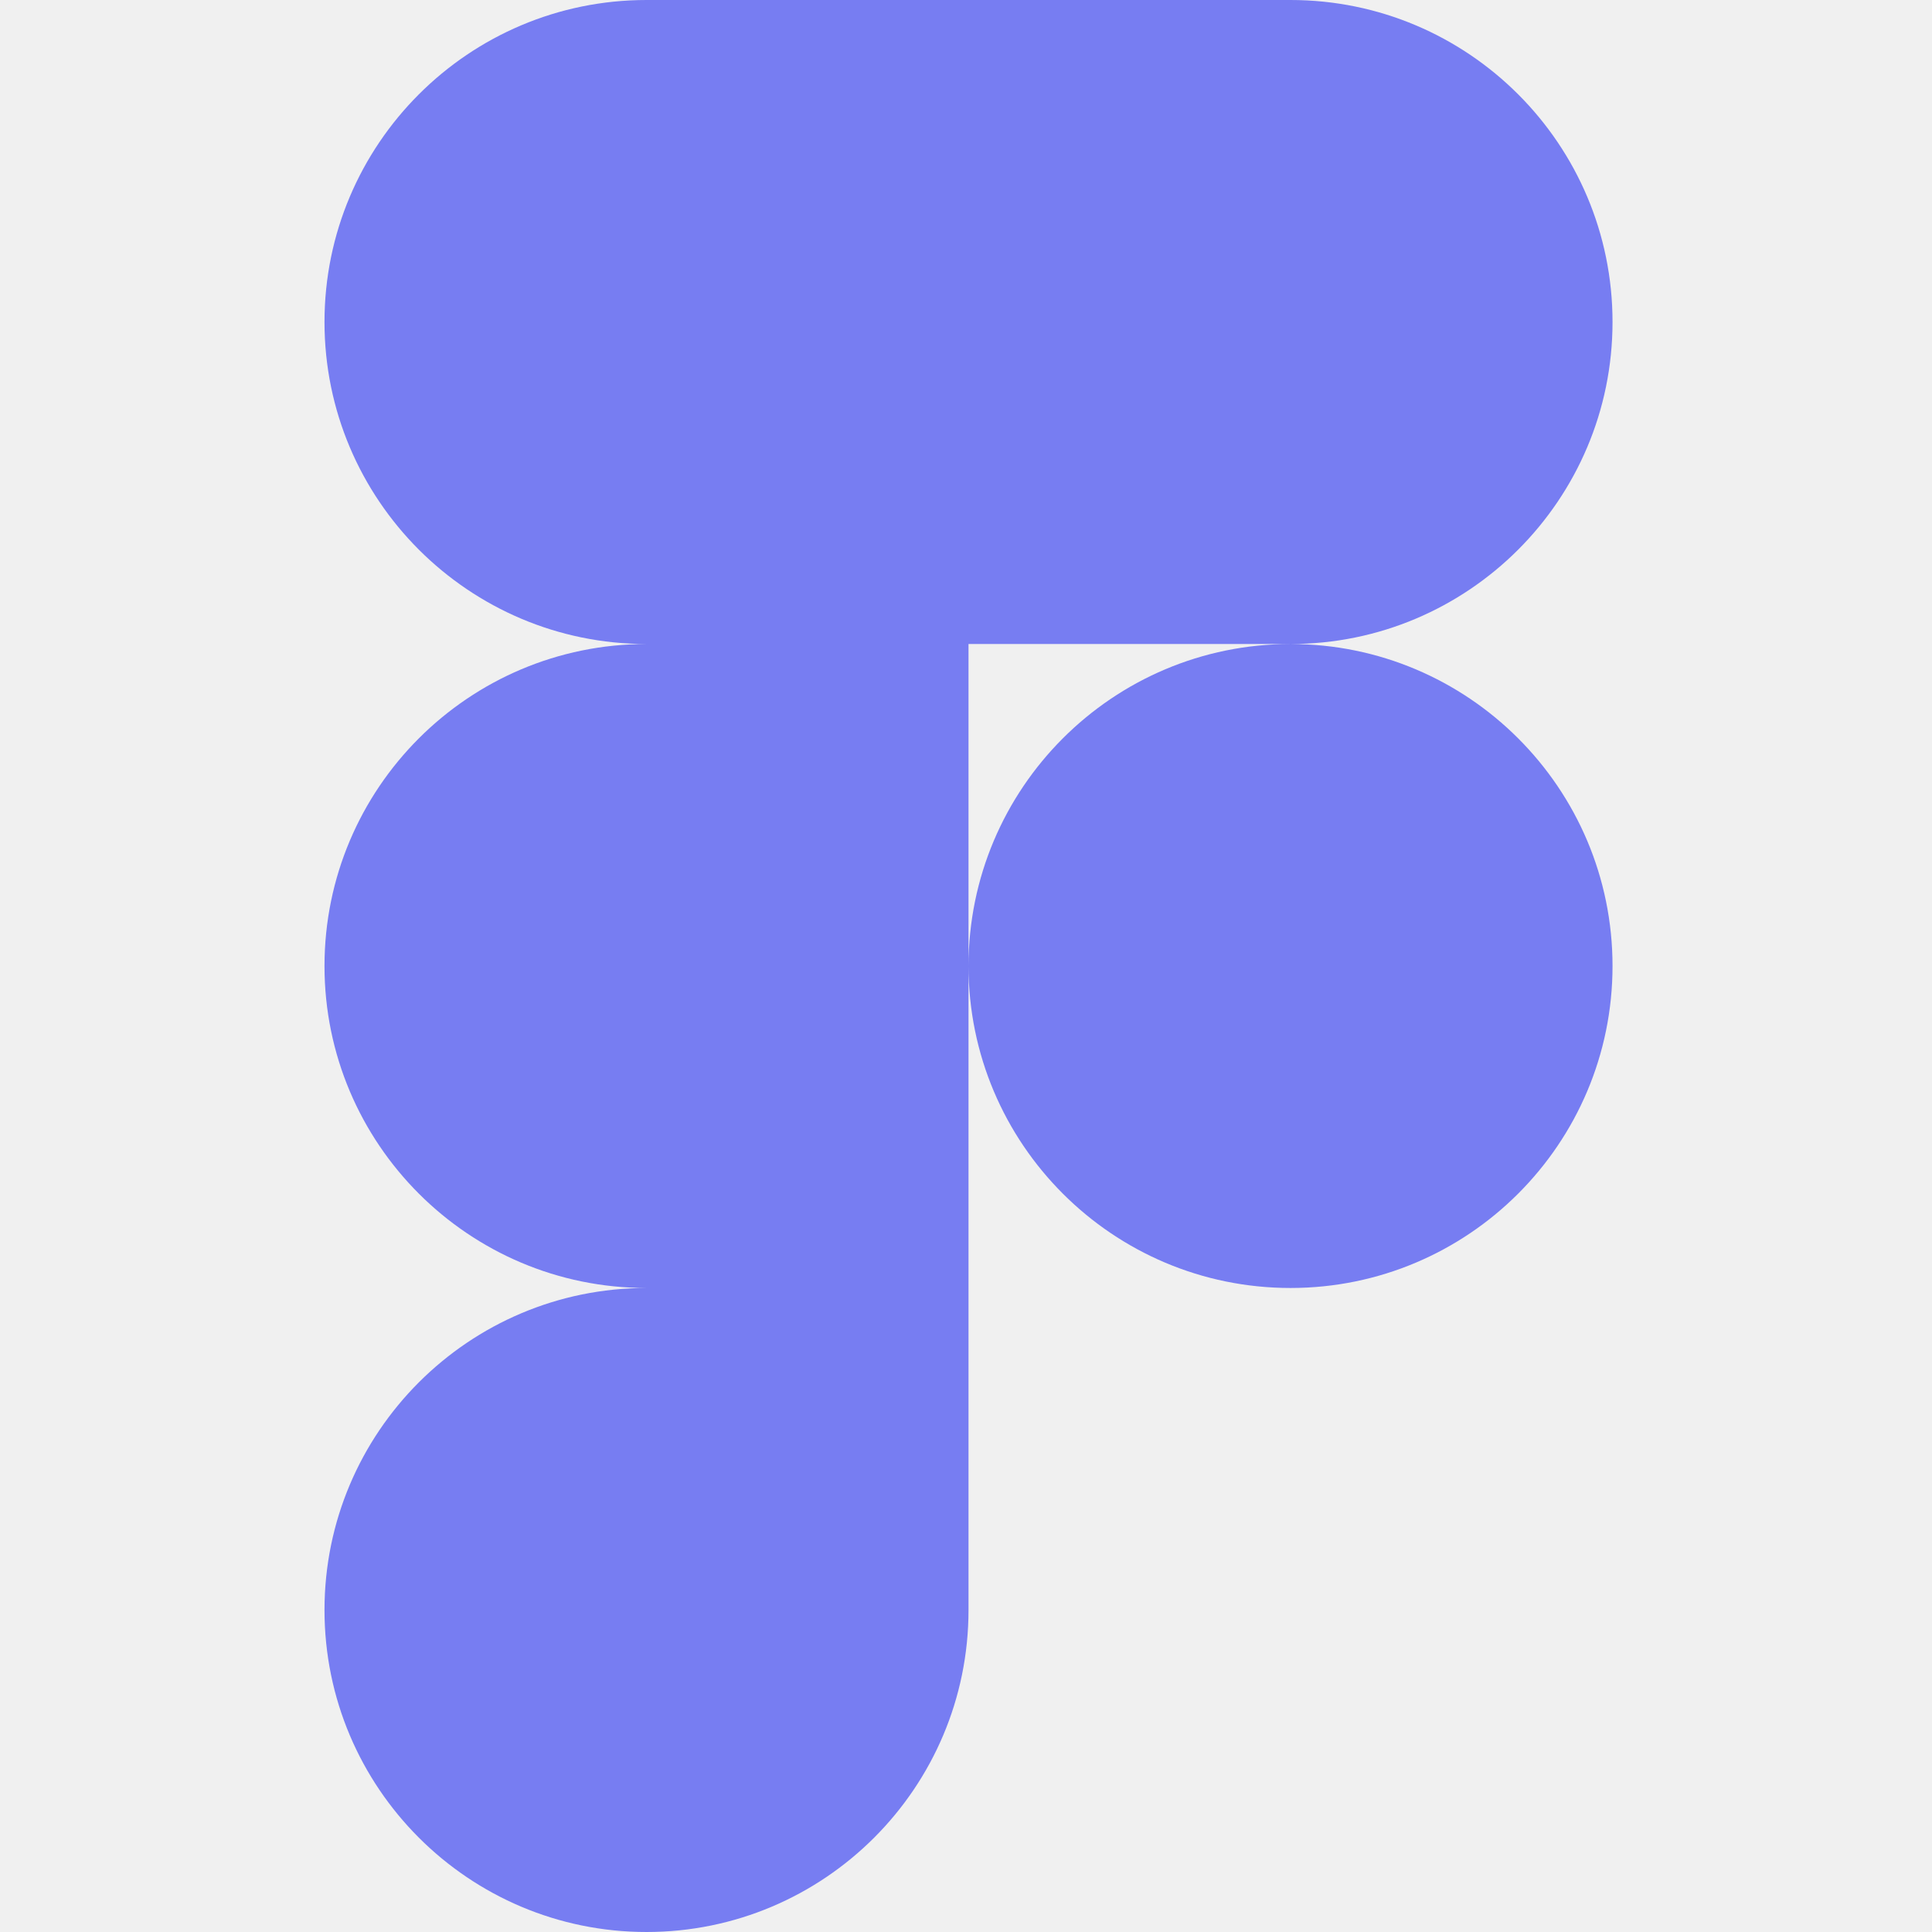
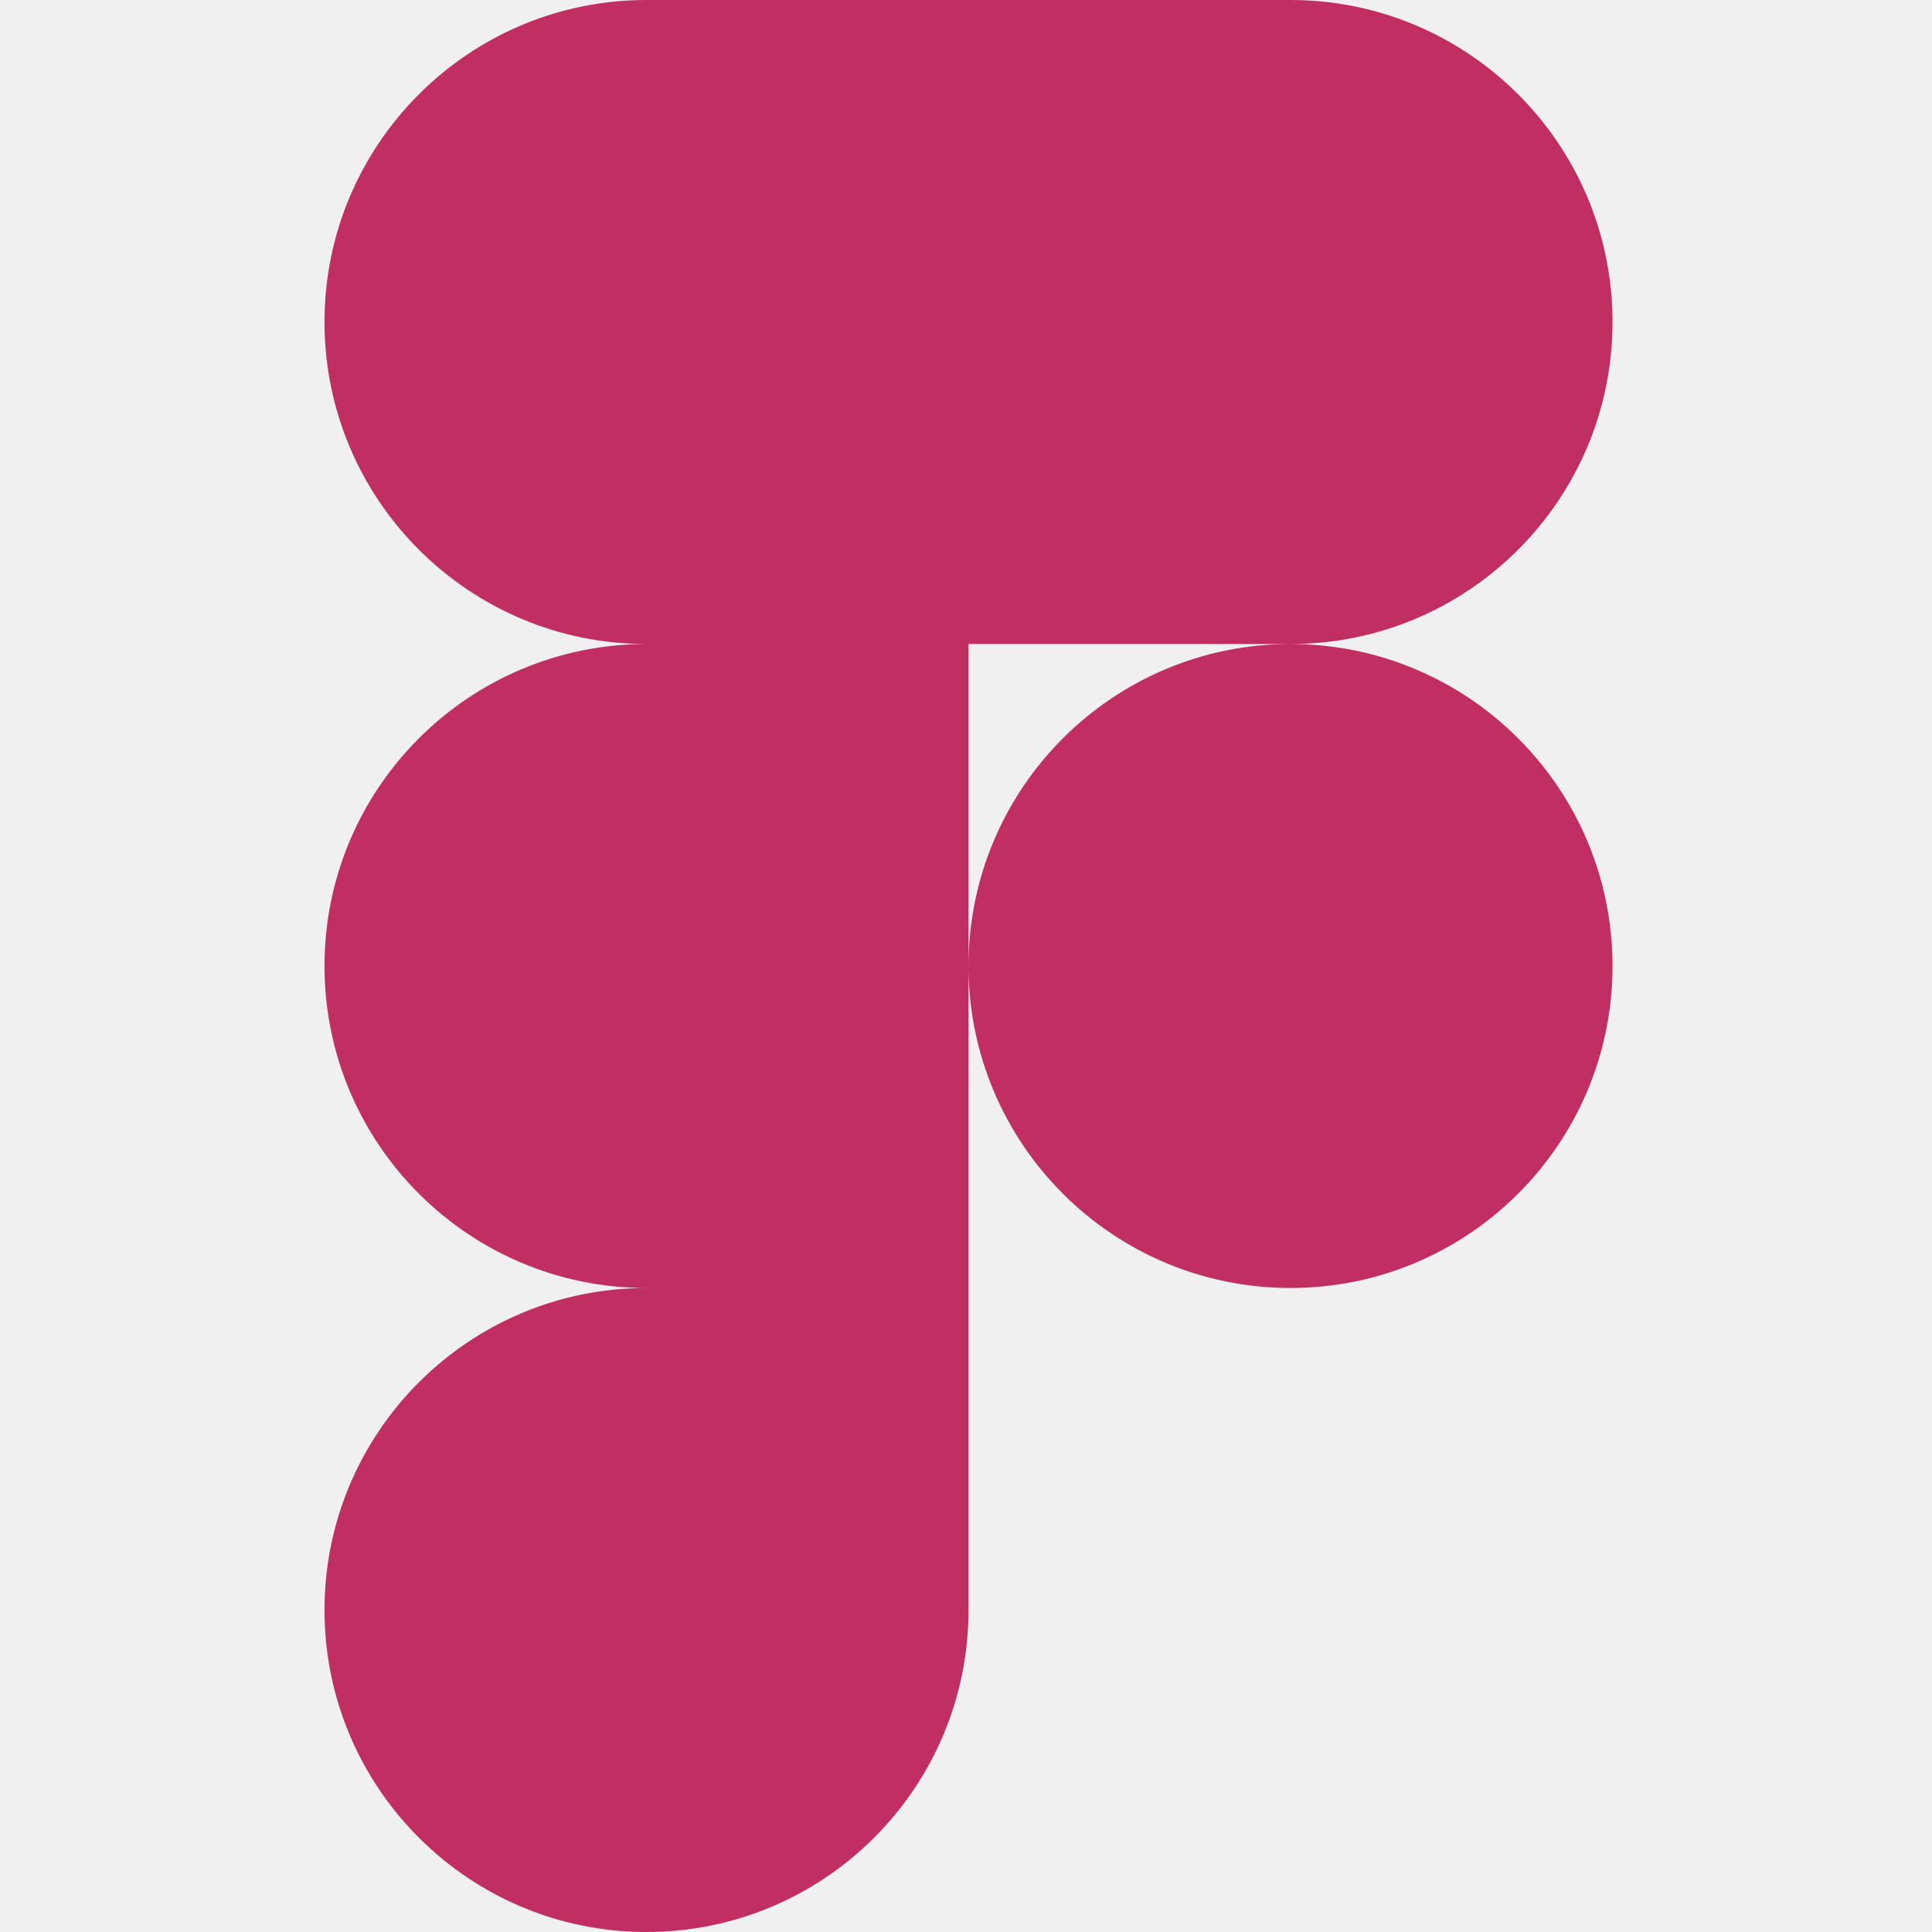
<svg xmlns="http://www.w3.org/2000/svg" width="50" height="50" viewBox="0 0 50 50" fill="none">
  <g clip-path="url(#clip0_330_420)">
-     <path fill-rule="evenodd" clip-rule="evenodd" d="M16.732 0C12.132 0 8.398 3.733 8.398 8.333C8.398 12.933 12.132 16.667 16.732 16.667C12.132 16.667 8.398 20.4 8.398 25C8.398 29.6 12.132 33.333 16.732 33.333C12.132 33.333 8.398 37.067 8.398 41.667C8.398 46.267 12.132 50 16.732 50C21.332 50 25.065 46.267 25.065 41.667L25.065 25C25.065 29.6 28.798 33.333 33.398 33.333C37.998 33.333 41.732 29.6 41.732 25C41.732 20.4 37.998 16.667 33.398 16.667C37.998 16.667 41.732 12.933 41.732 8.333C41.732 3.733 37.998 0 33.398 0H16.732ZM33.398 16.667H25.065L25.065 25C25.065 20.4 28.798 16.667 33.398 16.667Z" fill="#777DF2" />
+     <path fill-rule="evenodd" clip-rule="evenodd" d="M16.732 0C12.132 0 8.398 3.733 8.398 8.333C8.398 12.933 12.132 16.667 16.732 16.667C12.132 16.667 8.398 20.4 8.398 25C8.398 29.6 12.132 33.333 16.732 33.333C12.132 33.333 8.398 37.067 8.398 41.667C8.398 46.267 12.132 50 16.732 50C21.332 50 25.065 46.267 25.065 41.667L25.065 25C25.065 29.6 28.798 33.333 33.398 33.333C37.998 33.333 41.732 29.6 41.732 25C41.732 20.4 37.998 16.667 33.398 16.667C37.998 16.667 41.732 12.933 41.732 8.333C41.732 3.733 37.998 0 33.398 0H16.732ZM33.398 16.667H25.065L25.065 25C25.065 20.4 28.798 16.667 33.398 16.667Z" fill="#C12F62" />
  </g>
  <defs>
    <clipPath id="clip0_330_420">
      <rect width="50" height="50" fill="white" />
    </clipPath>
  </defs>
</svg>
